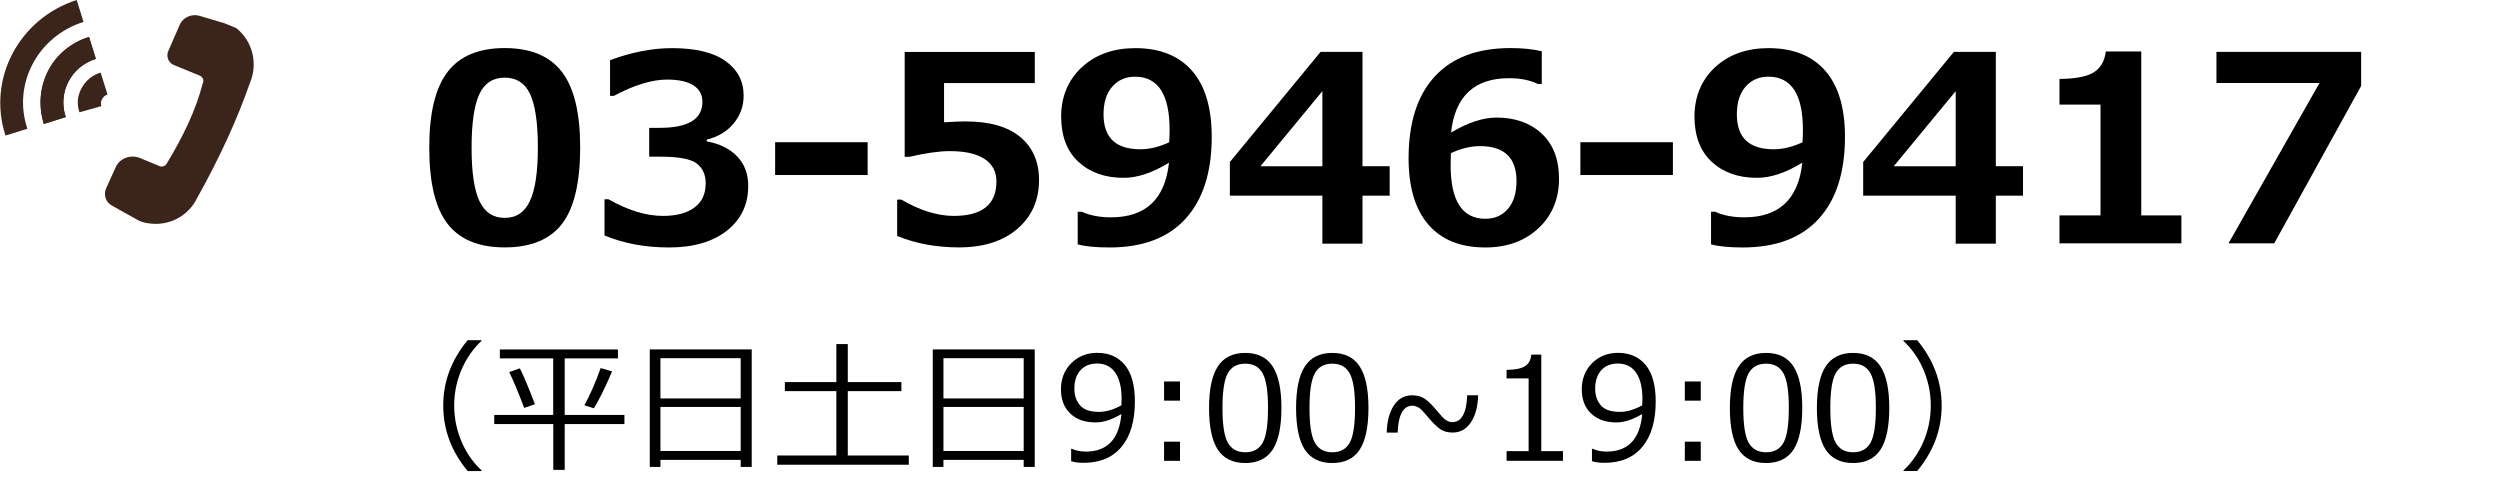
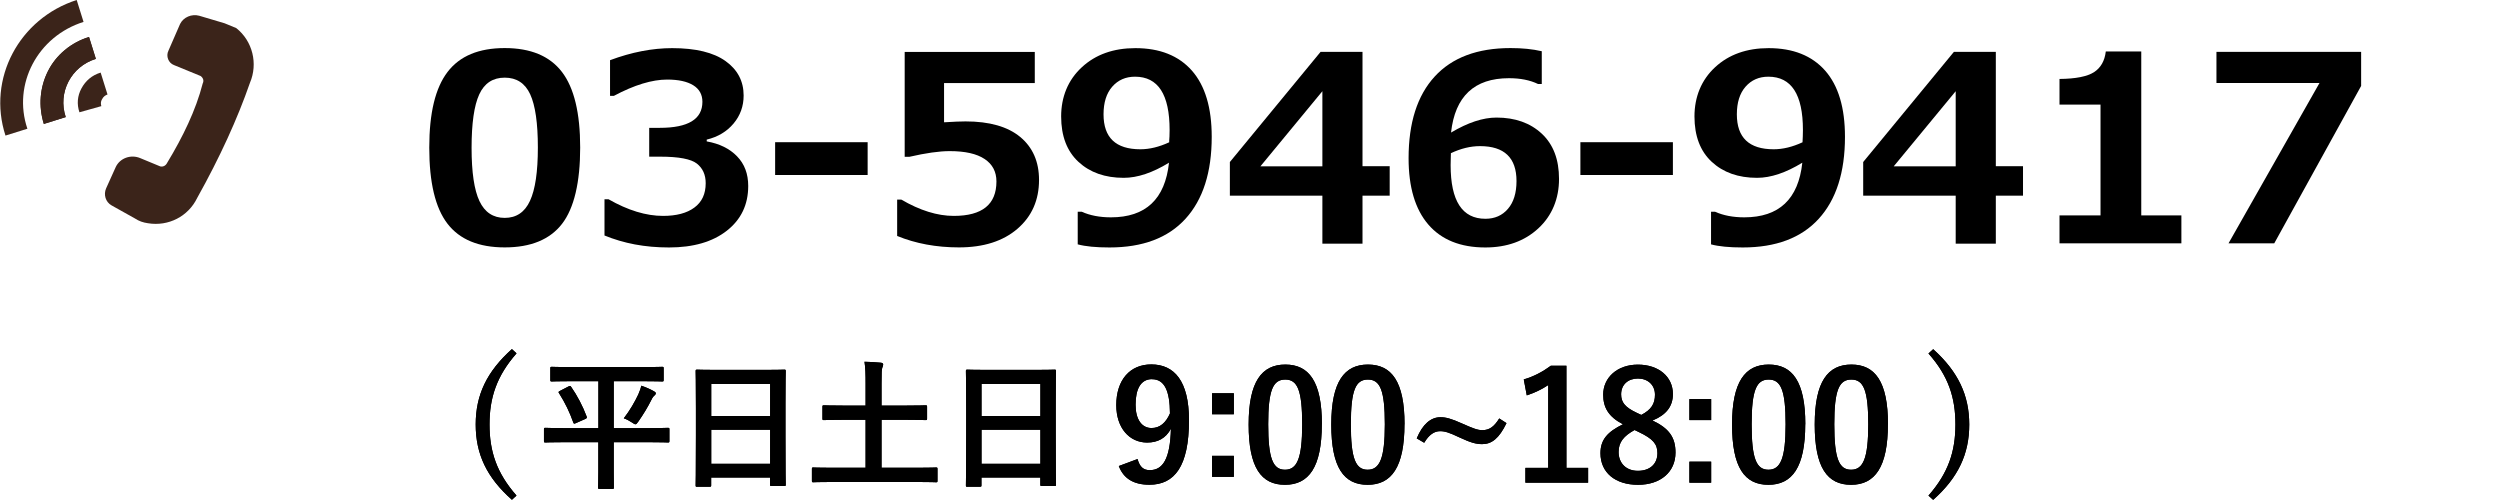
<svg xmlns="http://www.w3.org/2000/svg" id="uuid-aff7f189-c39f-4b64-815d-95a7885ee5f2" viewBox="0 0 365.1 73">
  <defs>
-     <style>.cls-1{fill:#3b241a;}</style>
+     <style>
+       .cls-1 {
+         fill: #3b241a;
+       }
+     </style>
  </defs>
  <g id="uuid-a5846e07-f486-4165-a47f-1096183457e2">
    <path class="cls-1" d="m32.8,3.4l-3.7-1.1c-1.1-.3-2.3.2-2.8,1.2l-1.7,3.9c-.4.8,0,1.8.8,2.1l3.9,1.6c.4.3.5.7.3,1.1-1,3.9-2.9,7.8-5.2,11.6-.2.4-.6.6-1,.5l-2.9-1.2c-1.4-.6-3,0-3.6,1.3l-1.4,3.1c-.4.9-.1,2,.8,2.5l3.4,1.9c.6.4,1.2.6,1.9.7h0c3,.5,5.9-1,7.2-3.7,3.3-5.9,5.9-11.6,7.7-16.8,1.2-2.8.4-6.1-2-8h0c-.7-.3-1.2-.5-1.7-.7h0Z" />
-     <path class="cls-1" d="m.8,19.8C-1.9,11.5,2.8,2.7,11.2,0l1,3.2C5.5,5.3,1.8,12.3,4,18.8l-3.2,1Z" />
+     <path class="cls-1" d="m.8,19.8C-1.9,11.5,2.8,2.7,11.2,0l1,3.2C5.5,5.3,1.8,12.3,4,18.8c0,0-3.2,1-3.2,1Z" />
    <path class="cls-1" d="m6.4,18.1c-.8-2.6-.6-5.3.6-7.7s3.4-4.2,6-5l1,3.2c-3.6,1.1-5.6,4.9-4.4,8.5l-3.2,1h0Z" />
    <path class="cls-1" d="m11.6,16.4c-.4-1.2-.3-2.4.3-3.5s1.5-1.9,2.8-2.3l1,3.2c-.3.1-.6.3-.8.7-.2.3-.2.7-.1,1l-3.2.9h0Z" />
    <path class="cls-1" d="m6.4,18.1c-.8-2.6-.6-5.3.6-7.7s3.4-4.2,6-5l1,3.2c-3.6,1.1-5.6,4.9-4.4,8.5l-3.2,1h0Z" />
  </g>
-   <path d="m73.71,36.13c-3.8,0-6.58-1.15-8.36-3.46-1.78-2.31-2.66-6.01-2.66-11.1s.89-8.73,2.67-11.06c1.78-2.33,4.56-3.49,8.35-3.49s6.57,1.16,8.35,3.48,2.67,6,2.67,11.05-.88,8.85-2.65,11.14c-1.77,2.29-4.56,3.44-8.37,3.44Zm0-24.79c-1.73,0-2.97.81-3.72,2.44-.75,1.63-1.12,4.23-1.12,7.8s.38,6.16,1.15,7.79c.77,1.63,2,2.45,3.69,2.45s2.93-.83,3.69-2.49c.77-1.66,1.15-4.25,1.15-7.79s-.37-6.15-1.12-7.77c-.75-1.62-1.99-2.43-3.72-2.43Z" />
-   <path d="m88.28,34.37v-5.27h.59c2.83,1.62,5.49,2.43,7.96,2.43,1.95,0,3.48-.4,4.58-1.22,1.1-.81,1.65-1.99,1.65-3.55,0-1.24-.43-2.19-1.29-2.87-.86-.67-2.64-1.01-5.33-1.01h-1.63v-4.21h1.54c4.16,0,6.23-1.27,6.23-3.8,0-1.06-.45-1.87-1.34-2.42-.89-.55-2.16-.83-3.8-.83-2.21,0-4.81.79-7.79,2.38h-.56v-5.21c3.14-1.17,6.17-1.76,9.07-1.76,3.44,0,6.04.63,7.8,1.89s2.64,2.94,2.64,5.03c0,1.56-.49,2.92-1.47,4.09-.98,1.17-2.28,1.95-3.92,2.35v.26c1.87.33,3.35,1.06,4.43,2.18,1.09,1.12,1.63,2.56,1.63,4.33,0,2.72-1.04,4.9-3.12,6.53s-4.89,2.45-8.44,2.45-6.59-.59-9.46-1.76Z" />
-   <path d="m126.71,25.56h-13.51v-4.79h13.51v4.79Z" />
-   <path d="m131.02,34.46v-5.31h.61c2.71,1.58,5.26,2.38,7.66,2.38,4.16,0,6.23-1.68,6.23-5.03,0-1.42-.58-2.52-1.73-3.28-1.15-.77-2.85-1.15-5.1-1.15-1.53,0-3.49.28-5.88.83h-.69V7.58h19v4.55h-13.25v5.73c1.42-.09,2.47-.13,3.14-.13,3.49,0,6.15.76,7.98,2.27,1.83,1.52,2.75,3.61,2.75,6.28,0,2.94-1.05,5.32-3.15,7.13-2.1,1.81-4.95,2.72-8.55,2.72-3.3,0-6.31-.56-9.02-1.67Z" />
-   <path d="m157.39,35.69v-4.77h.58c1.2.54,2.62.82,4.27.82,5.08,0,7.91-2.66,8.48-7.98-2.4,1.47-4.6,2.21-6.61,2.21-2.73,0-4.94-.78-6.62-2.34-1.68-1.56-2.52-3.77-2.52-6.62s1-5.33,3.02-7.19c2.01-1.86,4.62-2.79,7.82-2.79,3.57,0,6.33,1.1,8.26,3.29,1.93,2.2,2.89,5.42,2.89,9.66,0,5.18-1.28,9.17-3.83,11.97-2.55,2.8-6.26,4.19-11.1,4.19-1.97,0-3.51-.15-4.62-.45Zm13.36-14.92c0-.12.01-.4.04-.83.01-.42.02-.74.02-.95,0-5.2-1.68-7.79-5.05-7.79-1.37,0-2.48.49-3.33,1.46-.85.97-1.27,2.32-1.27,4.04,0,3.4,1.79,5.1,5.38,5.1,1.34,0,2.74-.34,4.21-1.02Z" />
-   <path d="m202.95,28.58h-3.97v7.01h-5.86v-7.01h-13.51v-4.92l13.25-16.09h6.12v16.7h3.97v4.3Zm-9.83-4.3v-10.97l-9.05,10.97h9.05Z" />
-   <path d="m225.16,7.48v4.79h-.54c-1.18-.57-2.59-.85-4.25-.85-5.06,0-7.88,2.65-8.46,7.94,2.45-1.46,4.66-2.19,6.64-2.19,2.73,0,4.94.79,6.62,2.36,1.68,1.57,2.51,3.77,2.51,6.61s-1,5.35-3.02,7.21c-2.01,1.86-4.59,2.79-7.75,2.79-3.62,0-6.4-1.12-8.32-3.35-1.92-2.23-2.88-5.46-2.88-9.68,0-5.18,1.27-9.16,3.81-11.93,2.54-2.77,6.23-4.16,11.07-4.16,1.71,0,3.23.15,4.56.46Zm-13.27,14.9l-.02.76c-.01.41-.02.74-.02.98,0,5.22,1.69,7.83,5.08,7.83,1.36,0,2.46-.48,3.29-1.45.83-.96,1.25-2.32,1.25-4.06,0-3.4-1.78-5.1-5.33-5.1-1.39,0-2.81.35-4.27,1.04Z" />
-   <path d="m244.31,25.56h-13.51v-4.79h13.51v4.79Z" />
-   <path d="m249.88,35.69v-4.77h.58c1.2.54,2.62.82,4.27.82,5.08,0,7.91-2.66,8.48-7.98-2.4,1.47-4.6,2.21-6.61,2.21-2.73,0-4.94-.78-6.62-2.34-1.68-1.56-2.52-3.77-2.52-6.62s1-5.33,3.01-7.19c2.01-1.86,4.62-2.79,7.82-2.79,3.57,0,6.33,1.1,8.26,3.29,1.93,2.2,2.89,5.42,2.89,9.66,0,5.18-1.28,9.17-3.83,11.97-2.55,2.8-6.26,4.19-11.1,4.19-1.97,0-3.51-.15-4.62-.45Zm13.36-14.92c0-.12.01-.4.04-.83.01-.42.02-.74.02-.95,0-5.2-1.68-7.79-5.05-7.79-1.37,0-2.48.49-3.33,1.46-.85.97-1.27,2.32-1.27,4.04,0,3.4,1.79,5.1,5.38,5.1,1.34,0,2.74-.34,4.21-1.02Z" />
-   <path d="m295.44,28.58h-3.97v7.01h-5.86v-7.01h-13.51v-4.92l13.25-16.09h6.12v16.7h3.97v4.3Zm-9.83-4.3v-10.97l-9.05,10.97h9.05Z" />
-   <path d="m318.56,35.54h-17.79v-4.08h5.99V15.28h-5.99v-3.75c2.38-.02,4.05-.36,5.04-.99.98-.64,1.56-1.64,1.72-3.02h5.18v23.94h5.86v4.08Z" />
-   <path d="m344.82,12.55l-12.69,22.99h-6.68l13.29-23.42h-15.05v-4.55h21.13v4.97Z" />
-   <path d="m70.32,68.79h-2.02c-2.38-2.86-3.57-6.04-3.57-9.56s1.19-6.67,3.57-9.55h2.02v.1c-1.12,1.04-2.03,2.31-2.74,3.8-.83,1.78-1.25,3.66-1.25,5.64s.42,3.89,1.25,5.67c.7,1.5,1.62,2.76,2.74,3.8v.08Z" />
-   <path d="m72.18,61.93v-1.33h8.61v-8.26h-7.79v-1.3h17.24v1.3h-7.77v8.26h8.72v1.33h-8.72v6.69h-1.67v-6.69h-8.61Zm4.37-2.36c-.77-2.06-1.49-3.8-2.18-5.23l1.55-.55c.56,1.11,1.3,2.86,2.2,5.25l-1.57.53Zm10.18.06l-1.39-.45c.84-1.5,1.63-3.31,2.38-5.43l1.67.49c-1.01,2.37-1.9,4.16-2.66,5.39Z" />
-   <path d="m108.17,67.16h-11.72v1.03h-1.56v-17.16h14.89v17.16h-1.61v-1.03Zm0-8.97v-5.88h-11.72v5.88h11.72Zm-11.72,7.67h11.72v-6.43h-11.72v6.43Z" />
-   <path d="m113.51,67.87v-1.35h8.63v-9.4h-7.52v-1.32h7.52v-5.55h1.67v5.55h7.83v1.32h-7.83v9.4h8.91v1.35h-19.22Z" />
-   <path d="m149.5,67.16h-11.72v1.03h-1.56v-17.16h14.89v17.16h-1.61v-1.03Zm0-8.97v-5.88h-11.72v5.88h11.72Zm-11.72,7.67h11.72v-6.43h-11.72v6.43Z" />
-   <path d="m156.43,67.36v-1.82h.12c.57.27,1.24.41,2.01.41,3.16,0,4.89-1.83,5.21-5.49-1.37.82-2.62,1.23-3.77,1.23-1.56,0-2.79-.43-3.7-1.3-.91-.87-1.36-2.05-1.36-3.55s.51-2.82,1.52-3.81c1.01-1,2.27-1.5,3.77-1.5,1.72,0,3.06.59,4.04,1.77.98,1.18,1.47,2.96,1.47,5.33,0,2.84-.65,5.05-1.94,6.61s-3.14,2.35-5.56,2.35c-.71,0-1.32-.08-1.83-.24Zm7.34-8.18l.03-.91c0-1.67-.31-2.95-.92-3.84-.62-.89-1.5-1.34-2.67-1.34-1.02,0-1.83.33-2.42.98-.59.65-.89,1.55-.89,2.7,0,.98.28,1.79.83,2.43.55.63,1.47.95,2.75.95,1.05,0,2.14-.32,3.29-.96Z" />
-   <path d="m172.33,58.51h-2.33v-2.8h2.33v2.8Zm0,8.79h-2.33v-2.8h2.33v2.8Z" />
-   <path d="m181.86,67.62c-1.82,0-3.15-.65-4.01-1.95-.85-1.3-1.28-3.33-1.28-6.08s.43-4.79,1.29-6.09c.86-1.31,2.19-1.96,4-1.96s3.13.65,3.99,1.96c.86,1.31,1.29,3.33,1.29,6.07s-.43,4.79-1.28,6.1c-.86,1.3-2.19,1.95-4,1.95Zm0-14.51c-1.17,0-2.02.46-2.54,1.39-.53.93-.79,2.62-.79,5.09s.26,4.14.79,5.07,1.38,1.39,2.54,1.39,2.02-.46,2.54-1.39c.52-.93.78-2.62.78-5.09s-.26-4.09-.78-5.04c-.52-.95-1.37-1.42-2.54-1.42Z" />
-   <path d="m194.57,67.62c-1.82,0-3.15-.65-4.01-1.95-.85-1.3-1.28-3.33-1.28-6.08s.43-4.79,1.29-6.09c.86-1.31,2.19-1.96,4-1.96s3.13.65,3.99,1.96c.86,1.31,1.29,3.33,1.29,6.07s-.43,4.79-1.28,6.1c-.86,1.3-2.19,1.95-4,1.95Zm0-14.51c-1.17,0-2.02.46-2.54,1.39-.53.93-.79,2.62-.79,5.09s.26,4.14.79,5.07,1.38,1.39,2.54,1.39,2.02-.46,2.54-1.39c.52-.93.78-2.62.78-5.09s-.26-4.09-.78-5.04c-.52-.95-1.37-1.42-2.54-1.42Z" />
-   <path d="m215.86,57.72c-.03,1.61-.37,2.92-1.03,3.93-.66,1.01-1.55,1.52-2.68,1.52-.64,0-1.19-.13-1.64-.39s-1-.76-1.66-1.51l-.94-1.09c-.31-.36-.59-.6-.86-.73-.27-.13-.52-.2-.77-.2-1.34,0-2.07,1.31-2.17,3.93h-1.59c.03-1.63.38-2.95,1.03-3.95.65-1,1.54-1.5,2.67-1.5.66,0,1.22.14,1.69.41.47.27,1.01.76,1.62,1.47l1.09,1.26c.2.23.43.41.69.56.26.15.52.22.78.22,1.35,0,2.08-1.31,2.18-3.93h1.59Z" />
-   <path d="m228.24,67.3h-8.22v-1.42h3.22v-10.62h-3.22v-1.25c1.26,0,2.16-.19,2.7-.54.54-.35.84-.91.91-1.68h1.46v14.09h3.16v1.42Z" />
-   <path d="m232.49,67.36v-1.82h.12c.57.27,1.24.41,2.01.41,3.16,0,4.89-1.83,5.21-5.49-1.37.82-2.62,1.23-3.77,1.23-1.56,0-2.79-.43-3.7-1.3-.91-.87-1.36-2.05-1.36-3.55s.51-2.82,1.52-3.81c1.01-1,2.27-1.5,3.77-1.5,1.72,0,3.06.59,4.04,1.77.98,1.18,1.47,2.96,1.47,5.33,0,2.84-.65,5.05-1.94,6.61-1.29,1.57-3.15,2.35-5.56,2.35-.71,0-1.32-.08-1.82-.24Zm7.34-8.18l.03-.91c0-1.67-.31-2.95-.92-3.84-.62-.89-1.5-1.34-2.67-1.34-1.02,0-1.83.33-2.42.98-.59.65-.89,1.55-.89,2.7,0,.98.28,1.79.83,2.43.55.63,1.47.95,2.75.95,1.05,0,2.14-.32,3.29-.96Z" />
-   <path d="m248.38,58.51h-2.33v-2.8h2.33v2.8Zm0,8.79h-2.33v-2.8h2.33v2.8Z" />
-   <path d="m257.92,67.62c-1.82,0-3.15-.65-4.01-1.95-.85-1.3-1.28-3.33-1.28-6.08s.43-4.79,1.29-6.09c.86-1.31,2.19-1.96,4-1.96s3.13.65,3.99,1.96c.86,1.31,1.29,3.33,1.29,6.07s-.43,4.79-1.28,6.1c-.86,1.3-2.19,1.95-4,1.95Zm0-14.51c-1.17,0-2.02.46-2.54,1.39-.53.93-.79,2.62-.79,5.09s.26,4.14.79,5.07,1.38,1.39,2.54,1.39,2.02-.46,2.54-1.39c.52-.93.78-2.62.78-5.09s-.26-4.09-.78-5.04c-.52-.95-1.37-1.42-2.54-1.42Z" />
-   <path d="m270.63,67.62c-1.82,0-3.15-.65-4.01-1.95-.85-1.3-1.28-3.33-1.28-6.08s.43-4.79,1.29-6.09c.86-1.31,2.19-1.96,4-1.96s3.13.65,3.99,1.96c.86,1.31,1.29,3.33,1.29,6.07s-.43,4.79-1.28,6.1c-.86,1.3-2.19,1.95-4,1.95Zm0-14.51c-1.17,0-2.02.46-2.54,1.39-.53.93-.79,2.62-.79,5.09s.26,4.14.79,5.07,1.38,1.39,2.54,1.39,2.02-.46,2.54-1.39c.52-.93.78-2.62.78-5.09s-.26-4.09-.78-5.04c-.52-.95-1.37-1.42-2.54-1.42Z" />
-   <path d="m283.56,59.22c0,3.51-1.19,6.7-3.57,9.56h-2.01v-.08c1.12-1.04,2.03-2.31,2.74-3.8.83-1.78,1.25-3.67,1.25-5.67s-.42-3.86-1.25-5.64c-.7-1.5-1.62-2.76-2.74-3.8v-.11h2.01c2.38,2.88,3.57,6.06,3.57,9.56Z" />
+   <path d="m73.71,36.13c-3.8,0-6.58-1.15-8.36-3.46-1.78-2.31-2.66-6.01-2.66-11.1s.89-8.73,2.67-11.06c1.78-2.33,4.56-3.49,8.35-3.49s6.57,1.16,8.35,3.48,2.67,6,2.67,11.05-.88,8.85-2.65,11.14c-1.77,2.29-4.56,3.44-8.37,3.44Zm0-24.79c-1.73,0-2.97.81-3.72,2.44s-1.12,4.23-1.12,7.8.38,6.16,1.15,7.79c.77,1.63,2,2.45,3.69,2.45s2.93-.83,3.69-2.49c.77-1.66,1.15-4.25,1.15-7.79s-.37-6.15-1.12-7.77c-.75-1.62-1.99-2.43-3.72-2.43Z" />
+   <path d="m88.28,34.37v-5.27h.59c2.83,1.62,5.49,2.43,7.96,2.43,1.95,0,3.48-.4,4.58-1.22,1.1-.81,1.65-1.99,1.65-3.55,0-1.24-.43-2.19-1.29-2.87-.86-.67-2.64-1.01-5.33-1.01h-1.63v-4.21h1.54c4.16,0,6.23-1.27,6.23-3.8,0-1.06-.45-1.87-1.34-2.42s-2.16-.83-3.8-.83c-2.21,0-4.81.79-7.79,2.38h-.56v-5.21c3.14-1.17,6.17-1.76,9.07-1.76,3.44,0,6.04.63,7.8,1.89s2.64,2.94,2.64,5.03c0,1.56-.49,2.92-1.47,4.09s-2.28,1.95-3.92,2.35v.26c1.87.33,3.35,1.06,4.43,2.18,1.09,1.12,1.63,2.56,1.63,4.33,0,2.72-1.04,4.9-3.12,6.53s-4.89,2.45-8.44,2.45-6.59-.59-9.46-1.76h.03Z" />
+   <path d="m126.71,25.56h-13.51v-4.79h13.51s0,4.79,0,4.79Z" />
+   <path d="m131.02,34.46v-5.31h.61c2.71,1.58,5.26,2.38,7.66,2.38,4.16,0,6.23-1.68,6.23-5.03,0-1.42-.58-2.52-1.73-3.28-1.15-.77-2.85-1.15-5.1-1.15-1.53,0-3.49.28-5.88.83h-.69V7.58h19v4.55h-13.25v5.73c1.42-.09,2.47-.13,3.14-.13,3.49,0,6.15.76,7.98,2.27,1.83,1.52,2.75,3.61,2.75,6.28,0,2.94-1.05,5.32-3.15,7.13-2.1,1.81-4.95,2.72-8.55,2.72-3.3,0-6.31-.56-9.02-1.67h0Z" />
+   <path d="m157.39,35.69v-4.77h.58c1.2.54,2.62.82,4.27.82,5.08,0,7.91-2.66,8.48-7.98-2.4,1.47-4.6,2.21-6.61,2.21-2.73,0-4.94-.78-6.62-2.34s-2.52-3.77-2.52-6.62,1-5.33,3.02-7.19c2.01-1.86,4.62-2.79,7.82-2.79,3.57,0,6.33,1.1,8.26,3.29,1.93,2.2,2.89,5.42,2.89,9.66,0,5.18-1.28,9.17-3.83,11.97s-6.26,4.19-11.1,4.19c-1.97,0-3.51-.15-4.62-.45h-.02Zm13.36-14.92c0-.12,0-.4.04-.83,0-.42.02-.74.02-.95,0-5.2-1.68-7.79-5.05-7.79-1.37,0-2.48.49-3.33,1.46s-1.27,2.32-1.27,4.04c0,3.4,1.79,5.1,5.38,5.1,1.34,0,2.74-.34,4.21-1.02h0Z" />
+   <path d="m202.95,28.58h-3.97v7.01h-5.86v-7.01h-13.51v-4.92l13.25-16.09h6.12v16.7h3.97v4.3h0Zm-9.83-4.29v-10.97l-9.05,10.97h9.05Z" />
+   <path d="m225.16,7.48v4.79h-.54c-1.18-.57-2.59-.85-4.25-.85-5.06,0-7.88,2.65-8.46,7.94,2.45-1.46,4.66-2.19,6.64-2.19,2.73,0,4.94.79,6.62,2.36s2.51,3.77,2.51,6.61-1,5.35-3.02,7.21c-2.01,1.86-4.59,2.79-7.75,2.79-3.62,0-6.4-1.12-8.32-3.35s-2.88-5.46-2.88-9.68c0-5.18,1.27-9.16,3.81-11.93s6.23-4.16,11.07-4.16c1.71,0,3.23.15,4.56.46h.01Zm-13.27,14.9l-.02.76c0,.41-.02.74-.02.98,0,5.22,1.69,7.83,5.08,7.83,1.36,0,2.46-.48,3.29-1.45.83-.96,1.25-2.32,1.25-4.06,0-3.4-1.78-5.1-5.33-5.1-1.39,0-2.81.35-4.27,1.04h.02Z" />
+   <path d="m244.31,25.56h-13.51v-4.79h13.51s0,4.79,0,4.79Z" />
+   <path d="m249.88,35.69v-4.77h.58c1.2.54,2.62.82,4.27.82,5.08,0,7.91-2.66,8.48-7.98-2.4,1.47-4.6,2.21-6.61,2.21-2.73,0-4.94-.78-6.62-2.34s-2.52-3.77-2.52-6.62,1-5.33,3.01-7.19c2.01-1.86,4.62-2.79,7.82-2.79,3.57,0,6.33,1.1,8.26,3.29,1.93,2.2,2.89,5.42,2.89,9.66,0,5.18-1.28,9.17-3.83,11.97s-6.26,4.19-11.1,4.19c-1.97,0-3.51-.15-4.62-.45h-.01Zm13.36-14.92c0-.12.01-.4.04-.83.01-.42.02-.74.02-.95,0-5.2-1.68-7.79-5.05-7.79-1.37,0-2.48.49-3.33,1.46s-1.27,2.32-1.27,4.04c0,3.4,1.79,5.1,5.38,5.1,1.34,0,2.74-.34,4.21-1.02h0Z" />
+   <path d="m295.44,28.58h-3.97v7.01h-5.86v-7.01h-13.51v-4.92l13.25-16.09h6.12v16.7h3.97v4.3h0Zm-9.83-4.29v-10.97l-9.05,10.97h9.05Z" />
+   <path d="m318.56,35.54h-17.79v-4.08h5.99V15.28h-5.99v-3.75c2.38-.02,4.05-.36,5.04-.99.98-.64,1.56-1.64,1.72-3.02h5.18v23.94h5.86v4.08h0Z" />
+   <path d="m344.82,12.55l-12.69,22.99h-6.68l13.29-23.42h-15.05v-4.55h21.13v4.97h0Z" />
+   <g>
+     <g>
+       <path d="m75.43,51.61c-2.91,3.31-3.94,6.49-3.94,10.38s1.02,7.07,3.94,10.38l-.67.62c-3.69-3.27-5.29-6.69-5.29-11s1.62-7.72,5.29-11.01l.67.62Z" />
+       <path d="m82.24,64.58c-1.81,0-2.44.04-2.57.04-.21,0-.23-.02-.23-.23v-1.68c0-.21.02-.23.23-.23.12,0,.76.04,2.57.04h5.15v-6.85h-4.04c-1.95,0-2.63.04-2.75.04-.21,0-.23-.02-.23-.25v-1.64c0-.23.02-.25.23-.25.12,0,.8.04,2.75.04h10.59c1.95,0,2.63-.04,2.75-.04.21,0,.23.02.23.25v1.64c0,.23-.02.25-.23.25-.12,0-.8-.04-2.75-.04h-4.31v6.85h5.31c1.83,0,2.44-.04,2.59-.04.21,0,.23.02.23.23v1.68c0,.21-.02.23-.23.23-.14,0-.76-.04-2.59-.04h-5.31v4.43c0,1.38.02,2.03.02,2.16,0,.21-.02.23-.21.23h-1.87c-.21,0-.23-.02-.23-.23,0-.14.04-.78.04-2.16v-4.43h-5.15Zm.8-8.15c.23-.12.27-.08.39.1.86,1.23,1.68,2.79,2.24,4.29.06.18.06.23-.16.35l-1.4.62c-.27.12-.31.12-.39-.1-.53-1.5-1.17-2.83-2.09-4.29-.12-.16-.08-.18.18-.33l1.23-.64Zm10.22,1.05c.16-.33.31-.74.39-1.15.64.21,1.33.51,1.87.82.18.1.25.18.25.29s-.04.18-.18.31c-.16.12-.33.35-.47.66-.55,1.09-1.17,2.11-1.89,3.14-.21.29-.29.41-.43.41-.1,0-.25-.08-.49-.25-.43-.27-.76-.47-1.21-.62.9-1.17,1.58-2.34,2.18-3.61Z" />
+       <path d="m101.82,71.09c-.21,0-.23-.02-.23-.23,0-.14.04-1.35.04-7.31v-3.96c0-3.98-.04-5.23-.04-5.36,0-.23.02-.25.23-.25.14,0,.84.04,2.83.04h7.04c1.99,0,2.71-.04,2.83-.04.21,0,.23.02.23.25,0,.12-.04,1.37-.04,4.74v4.56c0,5.89.04,7.1.04,7.22,0,.21-.02.23-.23.23h-1.83c-.21,0-.23-.02-.23-.23v-1.01h-8.6v1.11c0,.21-.02.23-.23.23h-1.83Zm2.05-10.34h8.6v-4.68h-8.6v4.68Zm8.6,6.98v-4.97h-8.6v4.97h8.6Z" />
+       <path d="m121.34,70.39c-1.83,0-2.44.04-2.56.04-.18,0-.21-.02-.21-.23v-1.7c0-.21.02-.23.21-.23.12,0,.74.04,2.56.04h5.07v-7h-3.26c-2.01,0-2.69.04-2.81.04-.21,0-.23-.02-.23-.23v-1.7c0-.21.02-.23.23-.23.12,0,.8.04,2.81.04h3.26v-3.18c0-1.39-.02-2.3-.16-3.22.76.02,1.68.06,2.4.14.18.02.33.1.33.25,0,.16-.06.31-.12.45-.1.25-.12.7-.12,2.34v3.22h3.61c1.99,0,2.67-.04,2.79-.04.23,0,.25.02.25.23v1.7c0,.21-.02.23-.25.23-.12,0-.8-.04-2.79-.04h-3.61v7h5.4c1.83,0,2.44-.04,2.56-.04.18,0,.21.02.21.23v1.7c0,.21-.02.23-.21.23-.12,0-.74-.04-2.56-.04h-12.78Z" />
+       <path d="m141.29,71.09c-.21,0-.23-.02-.23-.23,0-.14.04-1.35.04-7.31v-3.96c0-3.98-.04-5.23-.04-5.36,0-.23.02-.25.23-.25.14,0,.84.04,2.83.04h7.04c1.99,0,2.71-.04,2.83-.04.21,0,.23.02.23.25,0,.12-.04,1.37-.04,4.74v4.56c0,5.89.04,7.1.04,7.22,0,.21-.02.23-.23.23h-1.83c-.21,0-.23-.02-.23-.23v-1.01h-8.6v1.11c0,.21-.02.23-.23.23h-1.83Zm2.05-10.34h8.6v-4.68h-8.6v4.68Zm8.6,6.98v-4.97h-8.6v4.97h8.6Z" />
+       <path d="m166.13,67.04c.31,1.13.84,1.62,1.78,1.62,1.89,0,2.98-1.6,3.09-6.05-.73,1.38-1.91,2.02-3.47,2.02-2.58,0-4.51-2.11-4.51-5.47,0-3.67,2-5.94,5.11-5.94,3.36,0,5.51,2.42,5.51,8.14,0,6.78-2.13,9.43-5.78,9.43-2.31,0-3.78-.91-4.47-2.73l2.73-1.02Zm2.11-11.67c-1.64,0-2.4,1.42-2.4,3.74,0,2.16.91,3.4,2.33,3.4,1.22,0,2.09-.76,2.69-2.13-.02-3.31-.8-5-2.62-5Z" />
+       <path d="m180.19,60.5h-3.18v-3.07h3.18v3.07Zm0,9.14h-3.18v-3.07h3.18v3.07Z" />
+       <path d="m193.04,61.95c0,6.29-1.91,8.85-5.38,8.85s-5.31-2.51-5.31-8.8,1.93-8.76,5.36-8.76,5.34,2.45,5.34,8.72Zm-7.83.02c0,5,.69,6.63,2.45,6.63s2.51-1.64,2.51-6.63-.69-6.54-2.47-6.54-2.49,1.51-2.49,6.54Z" />
+       <path d="m205.11,61.95c0,6.29-1.91,8.85-5.38,8.85s-5.31-2.51-5.31-8.8,1.93-8.76,5.36-8.76,5.34,2.45,5.34,8.72Zm-7.83.02c0,5,.69,6.63,2.45,6.63s2.51-1.64,2.51-6.63-.69-6.54-2.47-6.54-2.49,1.51-2.49,6.54Z" />
+       <path d="m220.01,61.79c-1.09,2.25-2.16,3.07-3.56,3.07-.87,0-1.64-.2-3.31-.98-1.49-.71-2.13-.91-2.82-.91-.87,0-1.62.51-2.33,1.69l-1.09-.64c.87-2.09,2.07-3.09,3.47-3.09.76,0,1.56.2,3.13.91,1.64.73,2.29.98,2.98.98,1.02,0,1.71-.49,2.47-1.71l1.07.69Z" />
+       <path d="m228.75,68.33h3.18v2.16h-9.16v-2.16h3.33v-12.1c-.85.58-1.91,1.11-3.13,1.51l-.44-2.33c1.47-.42,2.78-1.13,3.96-2h2.27v14.92Z" />
+       <path d="m244.69,66.09c0,2.82-2.16,4.71-5.47,4.71s-5.49-1.76-5.49-4.62c0-1.96,1.02-3.11,3.29-4.22-2.11-1.09-2.89-2.45-2.89-4.33,0-2.45,2.02-4.38,5.07-4.38s5.11,1.78,5.11,4.29c0,1.82-.98,3.05-2.98,3.87,2.45,1.16,3.36,2.49,3.36,4.69Zm-5.98-3.29c-1.58.87-2.33,1.78-2.33,3.2,0,1.64,1.09,2.76,2.82,2.76s2.85-.98,2.85-2.58c0-1.33-.64-2.09-2.69-3.07l-.64-.31Zm.98-2.2c1.49-.78,2-1.65,2-2.96,0-1.45-1.07-2.36-2.49-2.36s-2.45.87-2.45,2.31c0,1.16.56,1.89,2.31,2.71l.62.29Z" />
+       <path d="m249.9,61.35h-3.18v-3.07h3.18v3.07Zm0,9.14h-3.18v-3.07h3.18v3.07Z" />
+       <path d="m263.64,61.95c0,6.29-1.91,8.85-5.38,8.85s-5.31-2.51-5.31-8.8,1.93-8.76,5.36-8.76,5.34,2.45,5.34,8.72Zm-7.83.02c0,5,.69,6.63,2.45,6.63s2.51-1.64,2.51-6.63-.69-6.54-2.47-6.54-2.49,1.51-2.49,6.54Z" />
+       <path d="m275.71,61.95c0,6.29-1.91,8.85-5.38,8.85s-5.31-2.51-5.31-8.8,1.93-8.76,5.36-8.76,5.34,2.45,5.34,8.72Zm-7.83.02c0,5,.69,6.63,2.45,6.63s2.51-1.64,2.51-6.63-.69-6.54-2.47-6.54-2.49,1.51-2.49,6.54Z" />
+       <path d="m282.32,50.99c3.65,3.29,5.27,6.74,5.27,11.01s-1.6,7.74-5.27,11l-.69-.62c2.91-3.31,3.94-6.47,3.94-10.38s-1-7.07-3.94-10.38l.69-.62Z" />
+     </g>
+     <g>
+       <path d="m75.43,51.61c-2.91,3.31-3.94,6.49-3.94,10.38s1.02,7.07,3.94,10.38l-.67.62c-3.69-3.27-5.29-6.69-5.29-11s1.62-7.72,5.29-11.01l.67.62Z" />
+       <path d="m82.24,64.58c-1.81,0-2.44.04-2.57.04-.21,0-.23-.02-.23-.23v-1.68c0-.21.02-.23.23-.23.12,0,.76.04,2.57.04h5.15v-6.85h-4.04c-1.95,0-2.63.04-2.75.04-.21,0-.23-.02-.23-.25v-1.64c0-.23.02-.25.23-.25.12,0,.8.04,2.75.04h10.59c1.95,0,2.63-.04,2.75-.04.21,0,.23.02.23.25v1.64c0,.23-.02.25-.23.25-.12,0-.8-.04-2.75-.04h-4.31v6.85h5.31c1.83,0,2.44-.04,2.59-.04.21,0,.23.02.23.23v1.68c0,.21-.02.23-.23.23-.14,0-.76-.04-2.59-.04h-5.31v4.43c0,1.38.02,2.03.02,2.16,0,.21-.02.23-.21.23h-1.87c-.21,0-.23-.02-.23-.23,0-.14.04-.78.04-2.16v-4.43h-5.15Zm.8-8.15c.23-.12.27-.08.39.1.86,1.23,1.68,2.79,2.24,4.29.06.18.06.23-.16.35l-1.4.62c-.27.12-.31.12-.39-.1-.53-1.5-1.17-2.83-2.09-4.29-.12-.16-.08-.18.18-.33l1.23-.64Zm10.22,1.05c.16-.33.31-.74.39-1.15.64.21,1.33.51,1.87.82.18.1.25.18.25.29s-.04.18-.18.31c-.16.12-.33.35-.47.66-.55,1.09-1.17,2.11-1.89,3.14-.21.29-.29.41-.43.41-.1,0-.25-.08-.49-.25-.43-.27-.76-.47-1.21-.62.9-1.17,1.58-2.34,2.18-3.61Z" />
+       <path d="m101.82,71.09c-.21,0-.23-.02-.23-.23,0-.14.04-1.35.04-7.31v-3.96c0-3.98-.04-5.23-.04-5.36,0-.23.02-.25.23-.25.14,0,.84.04,2.83.04h7.04c1.99,0,2.71-.04,2.83-.04.21,0,.23.02.23.25,0,.12-.04,1.37-.04,4.74v4.56c0,5.89.04,7.1.04,7.22,0,.21-.02.23-.23.23h-1.83c-.21,0-.23-.02-.23-.23v-1.01h-8.6v1.11c0,.21-.02.23-.23.23h-1.83Zm2.05-10.34h8.6v-4.68h-8.6v4.68Zm8.6,6.98v-4.97h-8.6v4.97h8.6Z" />
+       <path d="m121.34,70.39c-1.83,0-2.44.04-2.56.04-.18,0-.21-.02-.21-.23v-1.7c0-.21.02-.23.21-.23.12,0,.74.04,2.56.04h5.07v-7h-3.26c-2.01,0-2.69.04-2.81.04-.21,0-.23-.02-.23-.23v-1.7c0-.21.02-.23.23-.23.12,0,.8.04,2.81.04h3.26v-3.18c0-1.39-.02-2.3-.16-3.22.76.02,1.68.06,2.4.14.18.02.33.1.33.25,0,.16-.06.31-.12.45-.1.25-.12.7-.12,2.34v3.22h3.61c1.99,0,2.67-.04,2.79-.04.23,0,.25.02.25.23v1.7c0,.21-.02.23-.25.23-.12,0-.8-.04-2.79-.04h-3.61v7h5.4c1.83,0,2.44-.04,2.56-.04.18,0,.21.02.21.23v1.7c0,.21-.02.23-.21.23-.12,0-.74-.04-2.56-.04h-12.78Z" />
+       <path d="m141.29,71.09c-.21,0-.23-.02-.23-.23,0-.14.04-1.35.04-7.31v-3.96c0-3.98-.04-5.23-.04-5.36,0-.23.02-.25.23-.25.14,0,.84.04,2.83.04h7.04c1.99,0,2.71-.04,2.83-.04.21,0,.23.02.23.25,0,.12-.04,1.37-.04,4.74v4.56c0,5.89.04,7.1.04,7.22,0,.21-.02.23-.23.23h-1.83c-.21,0-.23-.02-.23-.23v-1.01h-8.6v1.11c0,.21-.02.23-.23.23h-1.83Zm2.05-10.34h8.6v-4.68h-8.6v4.68Zm8.6,6.98v-4.97h-8.6v4.97h8.6Z" />
+       <path d="m166.13,67.04c.31,1.13.84,1.62,1.78,1.62,1.89,0,2.98-1.6,3.09-6.05-.73,1.38-1.91,2.02-3.47,2.02-2.58,0-4.51-2.11-4.51-5.47,0-3.67,2-5.94,5.11-5.94,3.36,0,5.51,2.42,5.51,8.14,0,6.78-2.13,9.43-5.78,9.43-2.31,0-3.78-.91-4.47-2.73l2.73-1.02Zm2.11-11.67c-1.64,0-2.4,1.42-2.4,3.74,0,2.16.91,3.4,2.33,3.4,1.22,0,2.09-.76,2.69-2.13-.02-3.31-.8-5-2.62-5Z" />
+       <path d="m180.19,60.5h-3.18v-3.07h3.18v3.07Zm0,9.14h-3.18v-3.07h3.18v3.07Z" />
+       <path d="m193.04,61.95c0,6.29-1.91,8.85-5.38,8.85s-5.31-2.51-5.31-8.8,1.93-8.76,5.36-8.76,5.34,2.45,5.34,8.72Zm-7.83.02c0,5,.69,6.63,2.45,6.63s2.51-1.64,2.51-6.63-.69-6.54-2.47-6.54-2.49,1.51-2.49,6.54Z" />
+       <path d="m205.11,61.95c0,6.29-1.91,8.85-5.38,8.85s-5.31-2.51-5.31-8.8,1.93-8.76,5.36-8.76,5.34,2.45,5.34,8.72Zm-7.83.02c0,5,.69,6.63,2.45,6.63s2.51-1.64,2.51-6.63-.69-6.54-2.47-6.54-2.49,1.51-2.49,6.54Z" />
+       <path d="m220.01,61.79c-1.09,2.25-2.16,3.07-3.56,3.07-.87,0-1.64-.2-3.31-.98-1.49-.71-2.13-.91-2.82-.91-.87,0-1.62.51-2.33,1.69l-1.09-.64c.87-2.09,2.07-3.09,3.47-3.09.76,0,1.56.2,3.13.91,1.64.73,2.29.98,2.98.98,1.02,0,1.71-.49,2.47-1.71l1.07.69Z" />
+       <path d="m228.75,68.33h3.18v2.16h-9.16v-2.16h3.33v-12.1c-.85.58-1.91,1.11-3.13,1.51l-.44-2.33c1.47-.42,2.78-1.13,3.96-2h2.27v14.92Z" />
+       <path d="m244.69,66.09c0,2.82-2.16,4.71-5.47,4.71s-5.49-1.76-5.49-4.62c0-1.96,1.02-3.11,3.29-4.22-2.11-1.09-2.89-2.45-2.89-4.33,0-2.45,2.02-4.38,5.07-4.38s5.11,1.78,5.11,4.29c0,1.82-.98,3.05-2.98,3.87,2.45,1.16,3.36,2.49,3.36,4.69Zm-5.98-3.29c-1.58.87-2.33,1.78-2.33,3.2,0,1.64,1.09,2.76,2.82,2.76s2.85-.98,2.85-2.58c0-1.33-.64-2.09-2.69-3.07l-.64-.31Zm.98-2.2c1.49-.78,2-1.65,2-2.96,0-1.45-1.07-2.36-2.49-2.36s-2.45.87-2.45,2.31c0,1.16.56,1.89,2.31,2.71l.62.29Z" />
+       <path d="m249.9,61.35h-3.18v-3.07h3.18v3.07Zm0,9.14h-3.18v-3.07h3.18v3.07Z" />
+       <path d="m263.64,61.95c0,6.29-1.91,8.85-5.38,8.85s-5.31-2.51-5.31-8.8,1.93-8.76,5.36-8.76,5.34,2.45,5.34,8.72Zm-7.83.02c0,5,.69,6.63,2.45,6.63s2.51-1.64,2.51-6.63-.69-6.54-2.47-6.54-2.49,1.51-2.49,6.54Z" />
+       <path d="m275.71,61.95c0,6.29-1.91,8.85-5.38,8.85s-5.31-2.51-5.31-8.8,1.93-8.76,5.36-8.76,5.34,2.45,5.34,8.72Zm-7.83.02c0,5,.69,6.63,2.45,6.63s2.51-1.64,2.51-6.63-.69-6.54-2.47-6.54-2.49,1.51-2.49,6.54Z" />
+       <path d="m282.32,50.99c3.65,3.29,5.27,6.74,5.27,11.01s-1.6,7.74-5.27,11l-.69-.62c2.91-3.31,3.94-6.47,3.94-10.38s-1-7.07-3.94-10.38l.69-.62Z" />
+     </g>
+   </g>
</svg>
